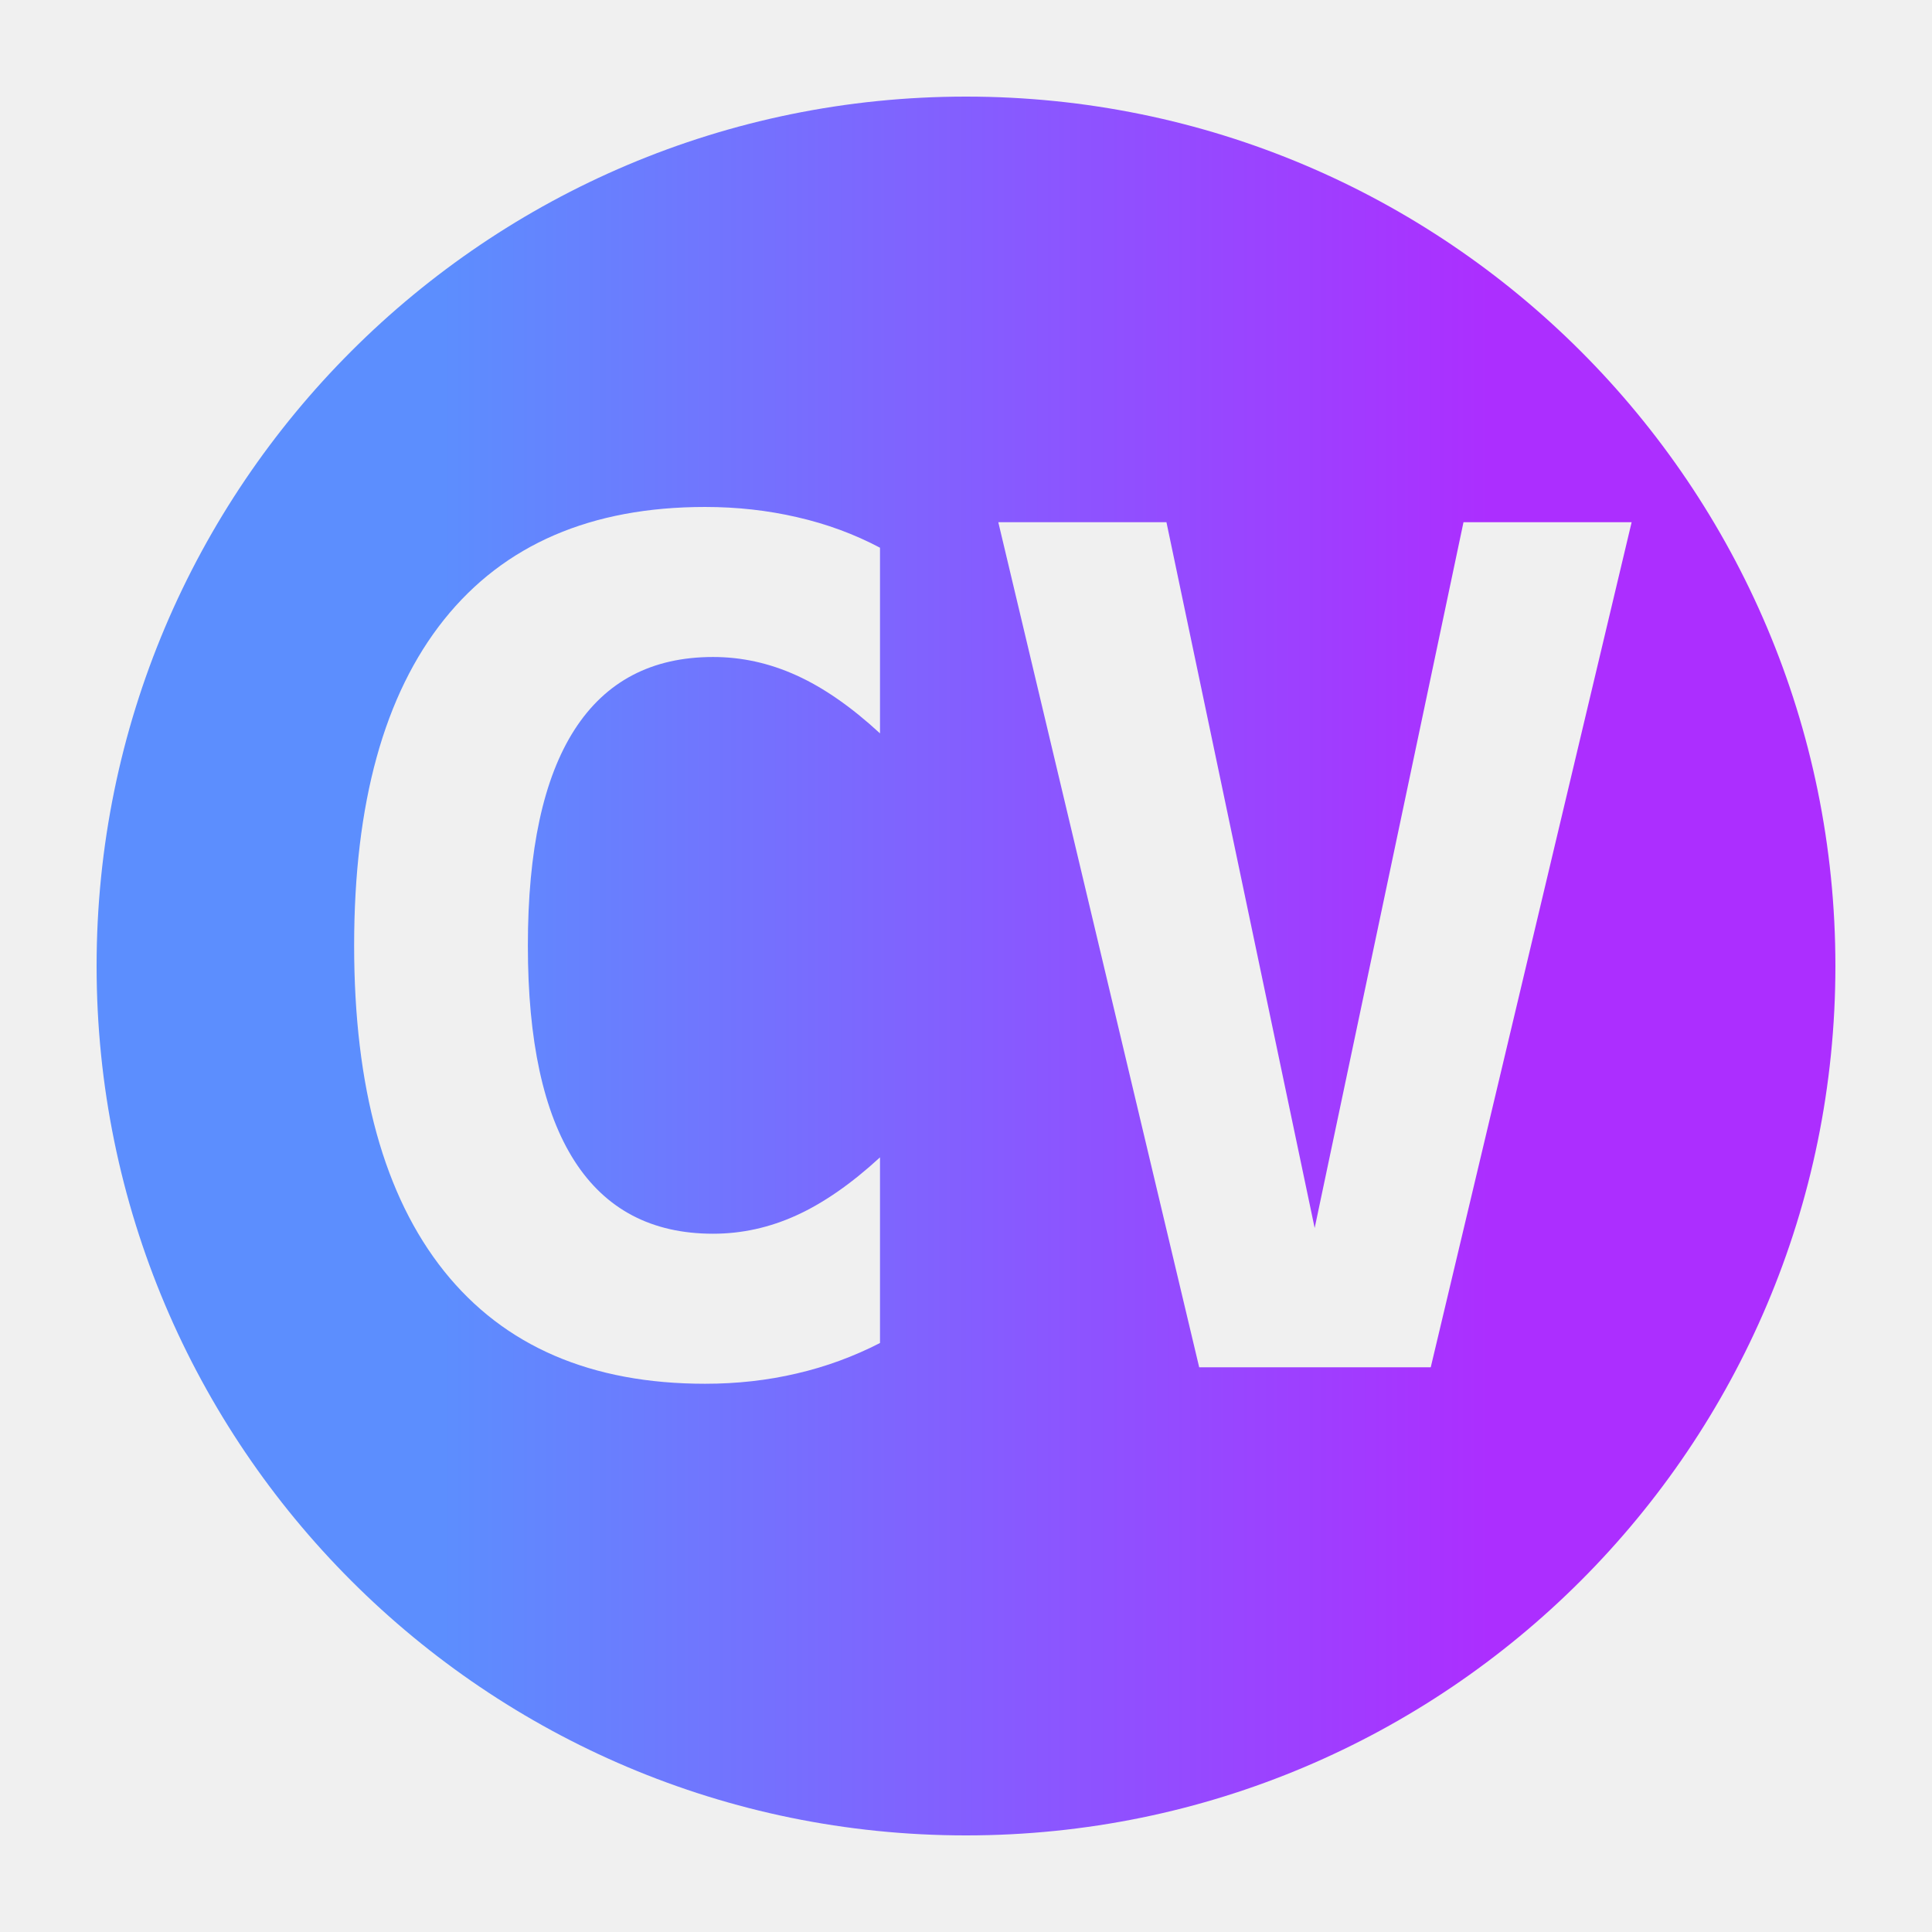
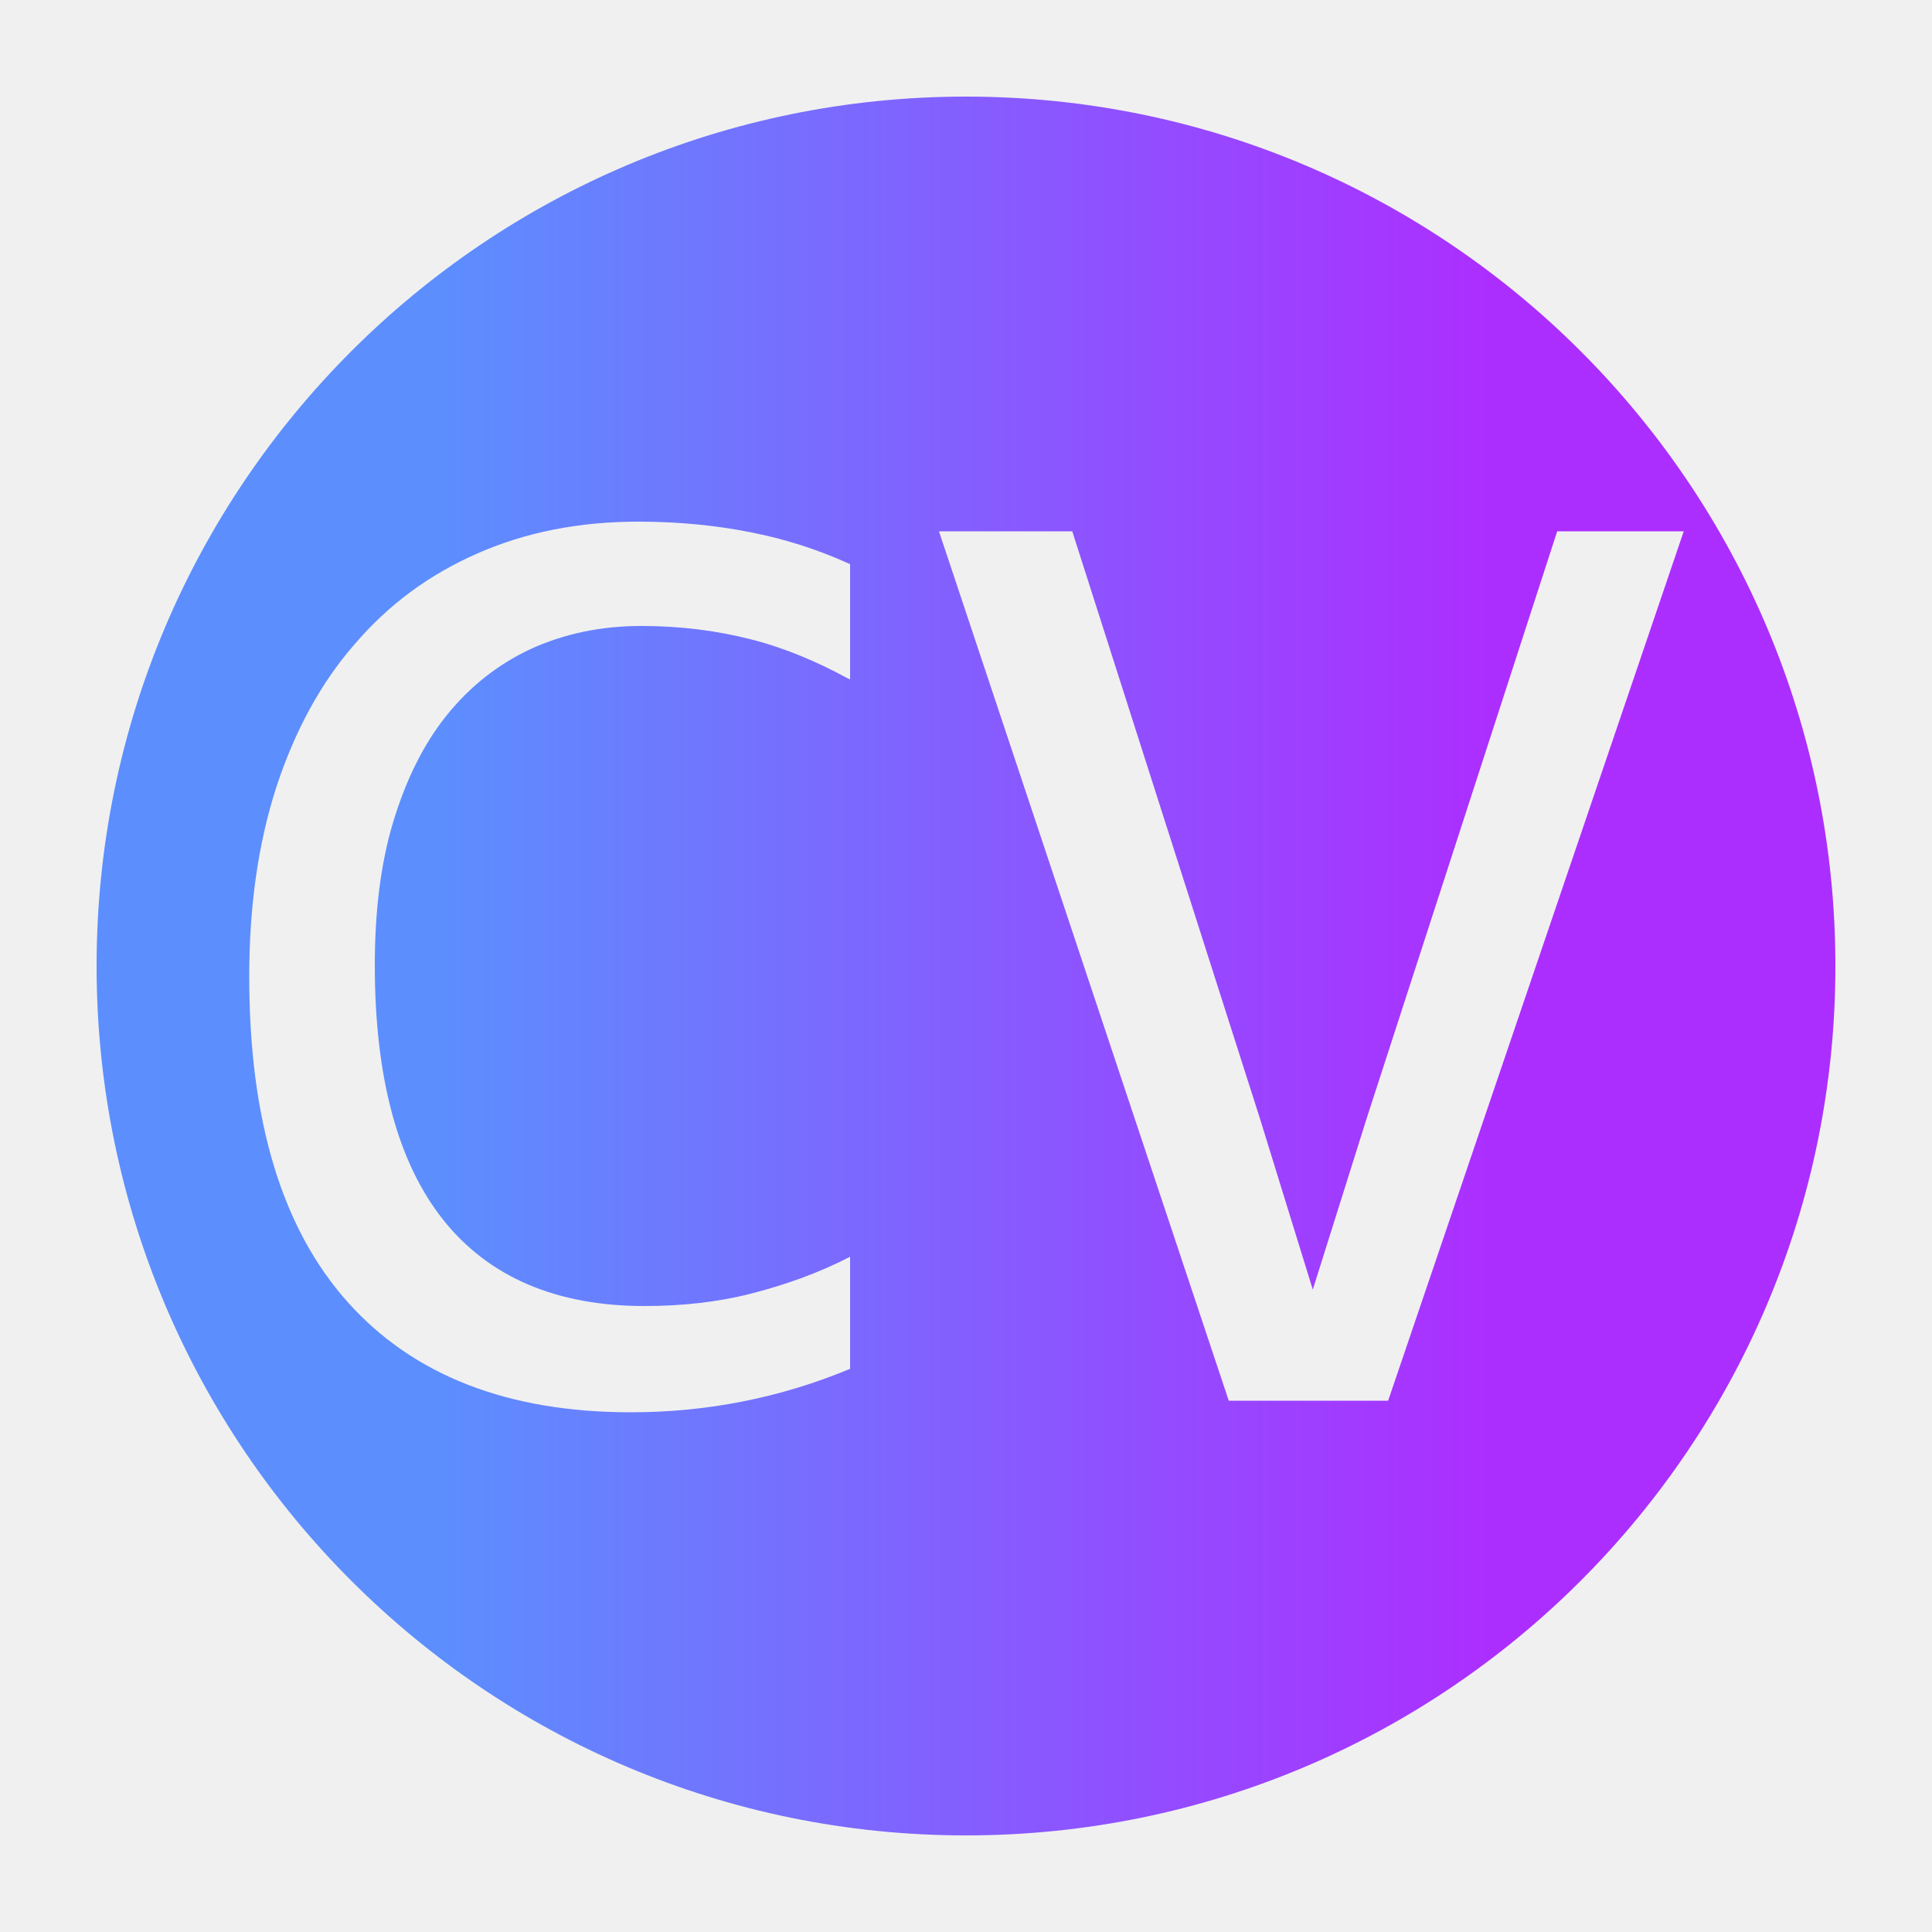
- <svg xmlns="http://www.w3.org/2000/svg" width="200" height="200" viewBox="0 0 200 200">
-   <mask id="myMask">
-     <rect x="0" y="0" width="200" height="200" fill="white" />
-     <text id="text" x="50%" y="50%" text-anchor="middle" dominant-baseline="central" font-size="120" font-weight="1000" font-family="consolas">CV</text>
-   </mask>
-   <defs>
-     <linearGradient id="Gradient" cx="0.5" cy="0.5" r="0.5" fx="0.25" fy="0.25">
-       <stop offset="20%" stop-color="#5C8EFE" />
-       <stop offset="80%" stop-color="#AC2EFF" />
-     </linearGradient>
-   </defs>
-   <circle cx="100" cy="100" r="90" mask="url(#myMask)" fill="url(#Gradient)" />
+ <svg xmlns="http://www.w3.org/2000/svg" version="1.1" id="Calque_1" x="0px" y="0px" viewBox="0 0 200 200" style="enable-background:new 0 0 200 200;" xml:space="preserve">
+   <style type="text/css">
+ 	.st0{fill:url(#SVGID_1_);}
+ </style>
+   <linearGradient id="SVGID_1_" gradientUnits="userSpaceOnUse" x1="-195.905" y1="518.607" x2="-194.905" y2="518.607" gradientTransform="matrix(180 0 0 -180 35273 93449.203)">
+     <stop offset="0.2" style="stop-color:#5C8EFE" />
+     <stop offset="0.8" style="stop-color:#AC2EFF" />
+   </linearGradient>
+   <path class="st0" d="M100,10c-49.7,0-90,40.3-90,90s40.3,90,90,90s90-40.3,90-90S149.7,10,100,10z M87.9,70.3  c-3.3-1.8-6.6-3.2-10.1-4.1c-3.5-0.9-7.3-1.4-11.4-1.4c-4.2,0-8,0.8-11.5,2.4c-3.4,1.6-6.3,3.9-8.7,6.9c-2.4,3-4.2,6.7-5.5,11  c-1.3,4.3-1.9,9.3-1.9,14.8c0,11.7,2.4,20.5,7.1,26.4c4.7,5.9,11.7,8.9,20.8,8.9c3.9,0,7.6-0.4,11.1-1.3c3.5-0.9,6.9-2.1,10.2-3.8  v11.6c-7.2,3-14.8,4.5-22.7,4.5c-12.7,0-22.5-3.8-29.3-11.4c-6.8-7.6-10.2-18.8-10.2-33.7c0-7.2,0.9-13.7,2.8-19.6  c1.9-5.8,4.6-10.8,8.1-14.8c3.5-4.1,7.7-7.2,12.7-9.4c5-2.2,10.5-3.3,16.7-3.3c4.2,0,8.1,0.4,11.6,1.1c3.6,0.7,7,1.8,10.3,3.3V70.3z   M143.7,145h-16.5L97.2,55h13.8l19.4,60.7l5.5,17.8l5.6-17.8L161.2,55h13.1L143.7,145z" />
</svg>
